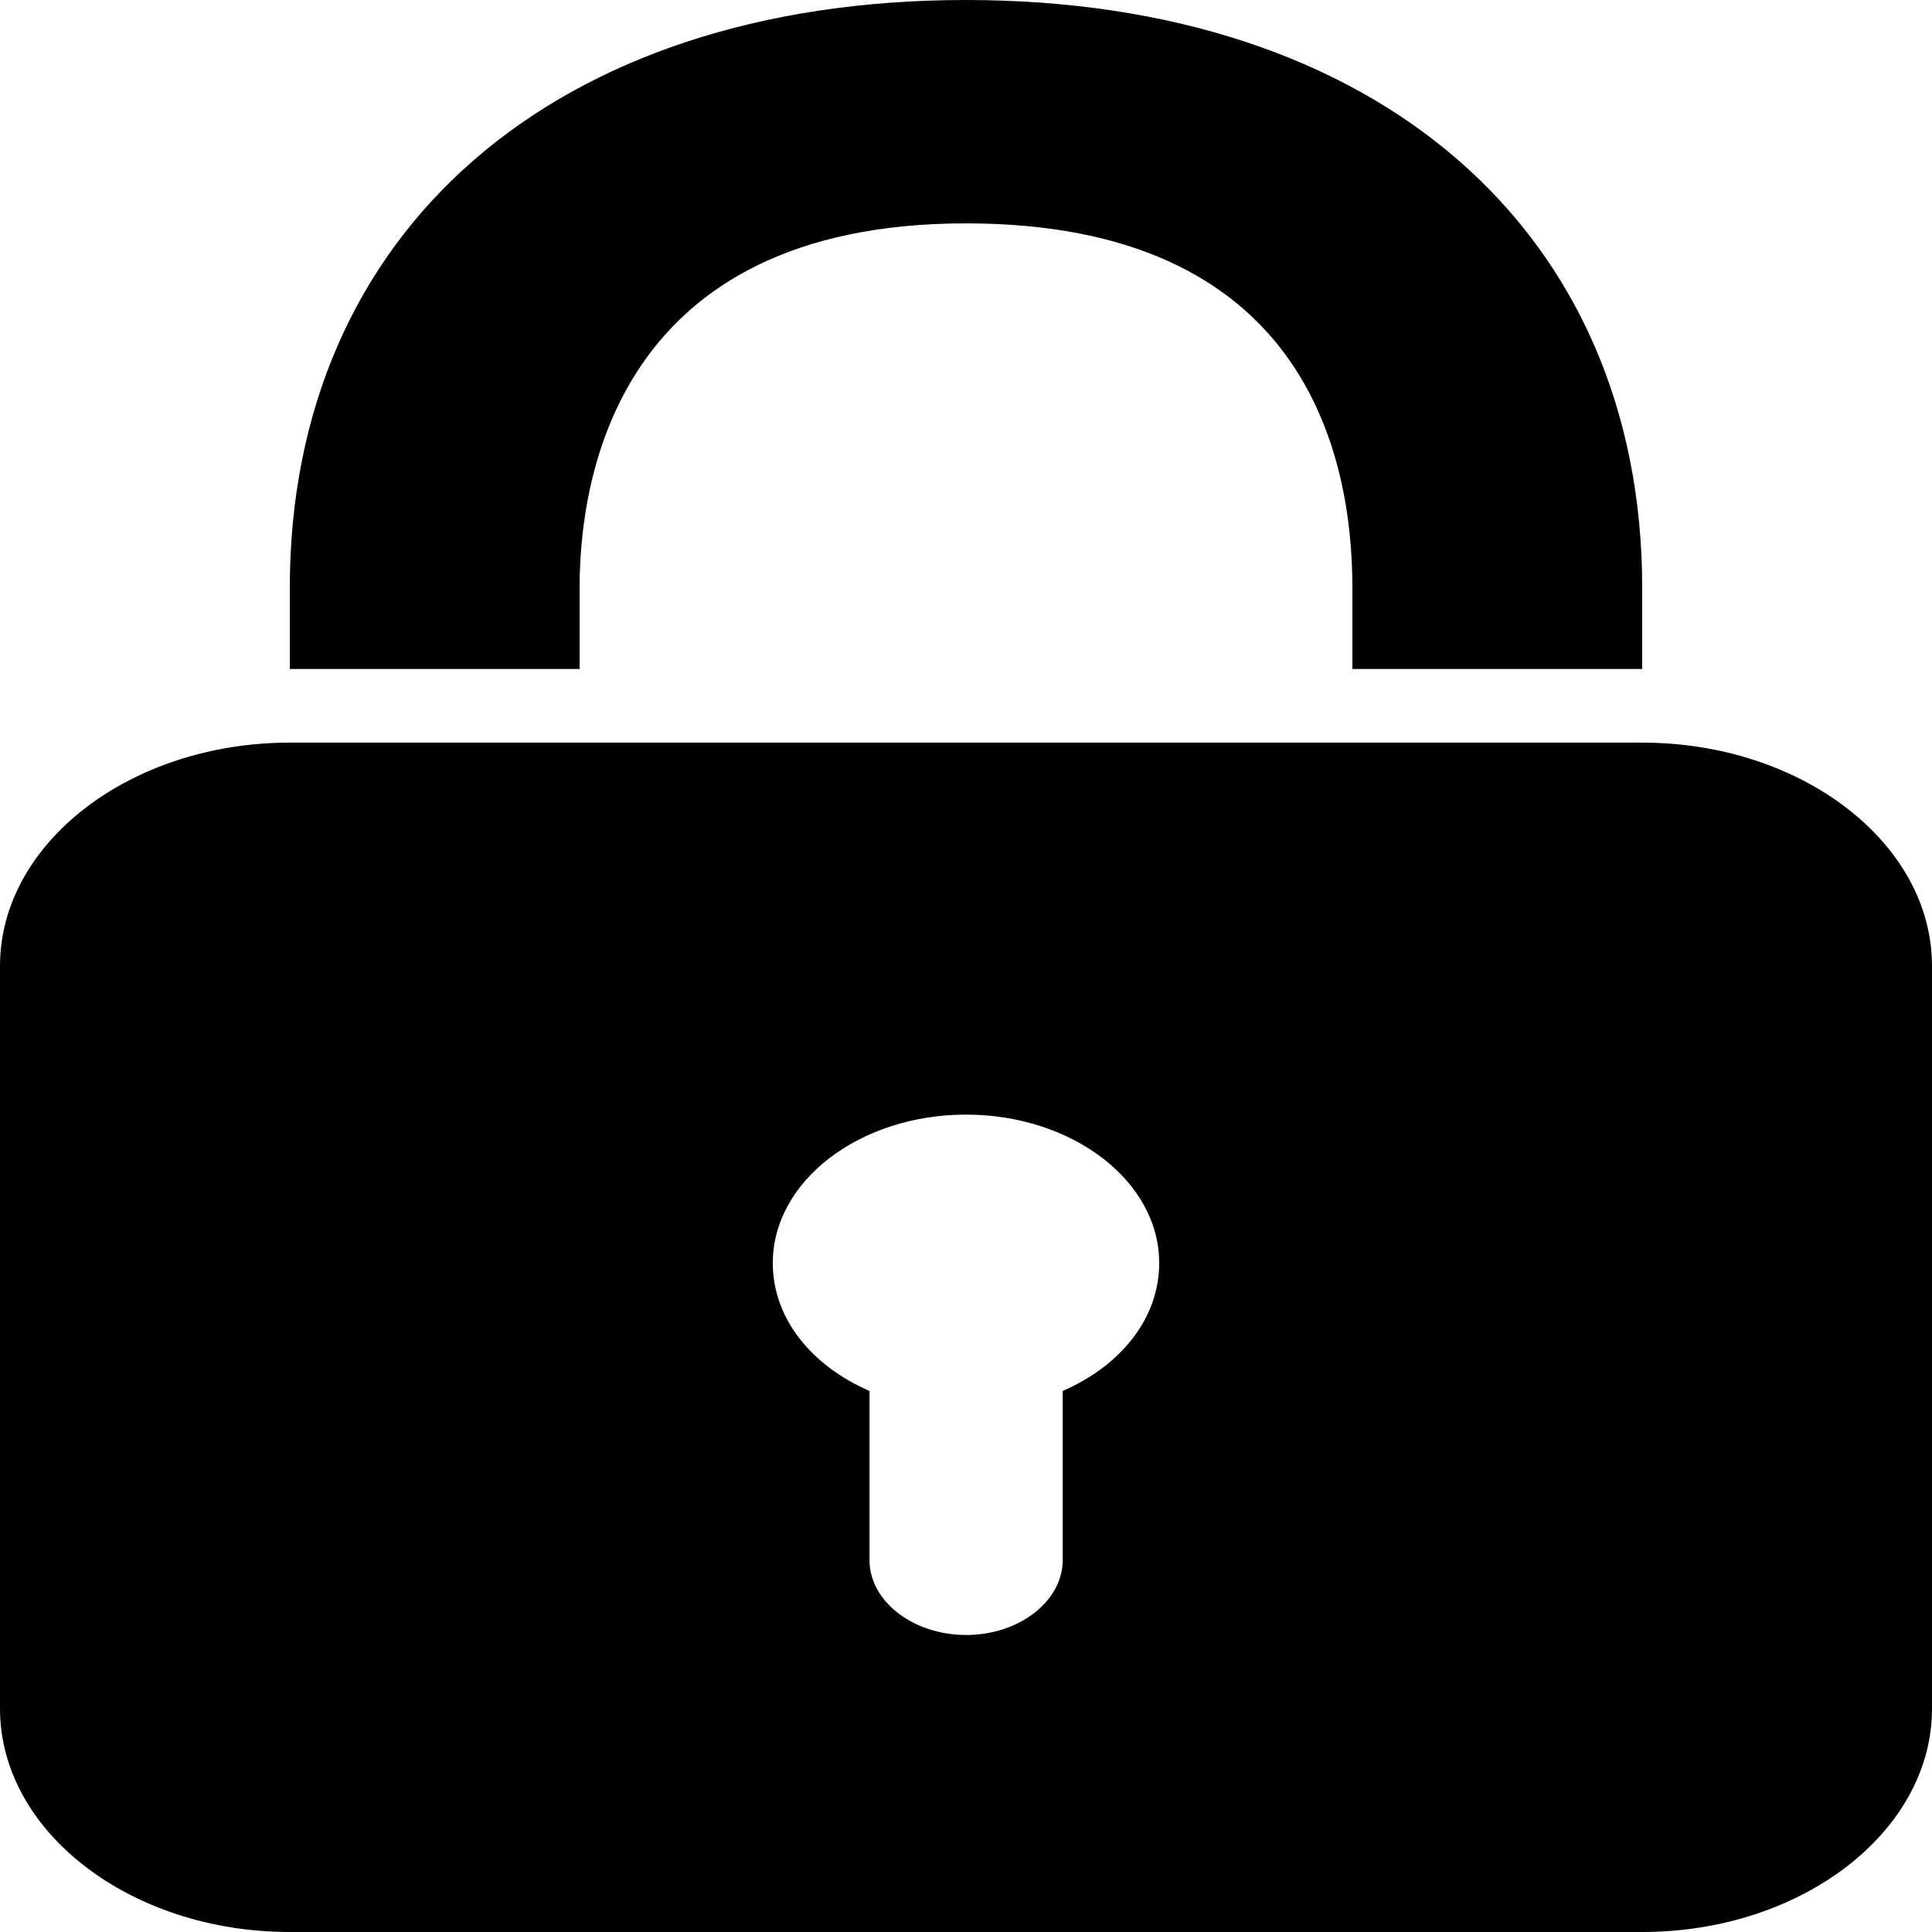
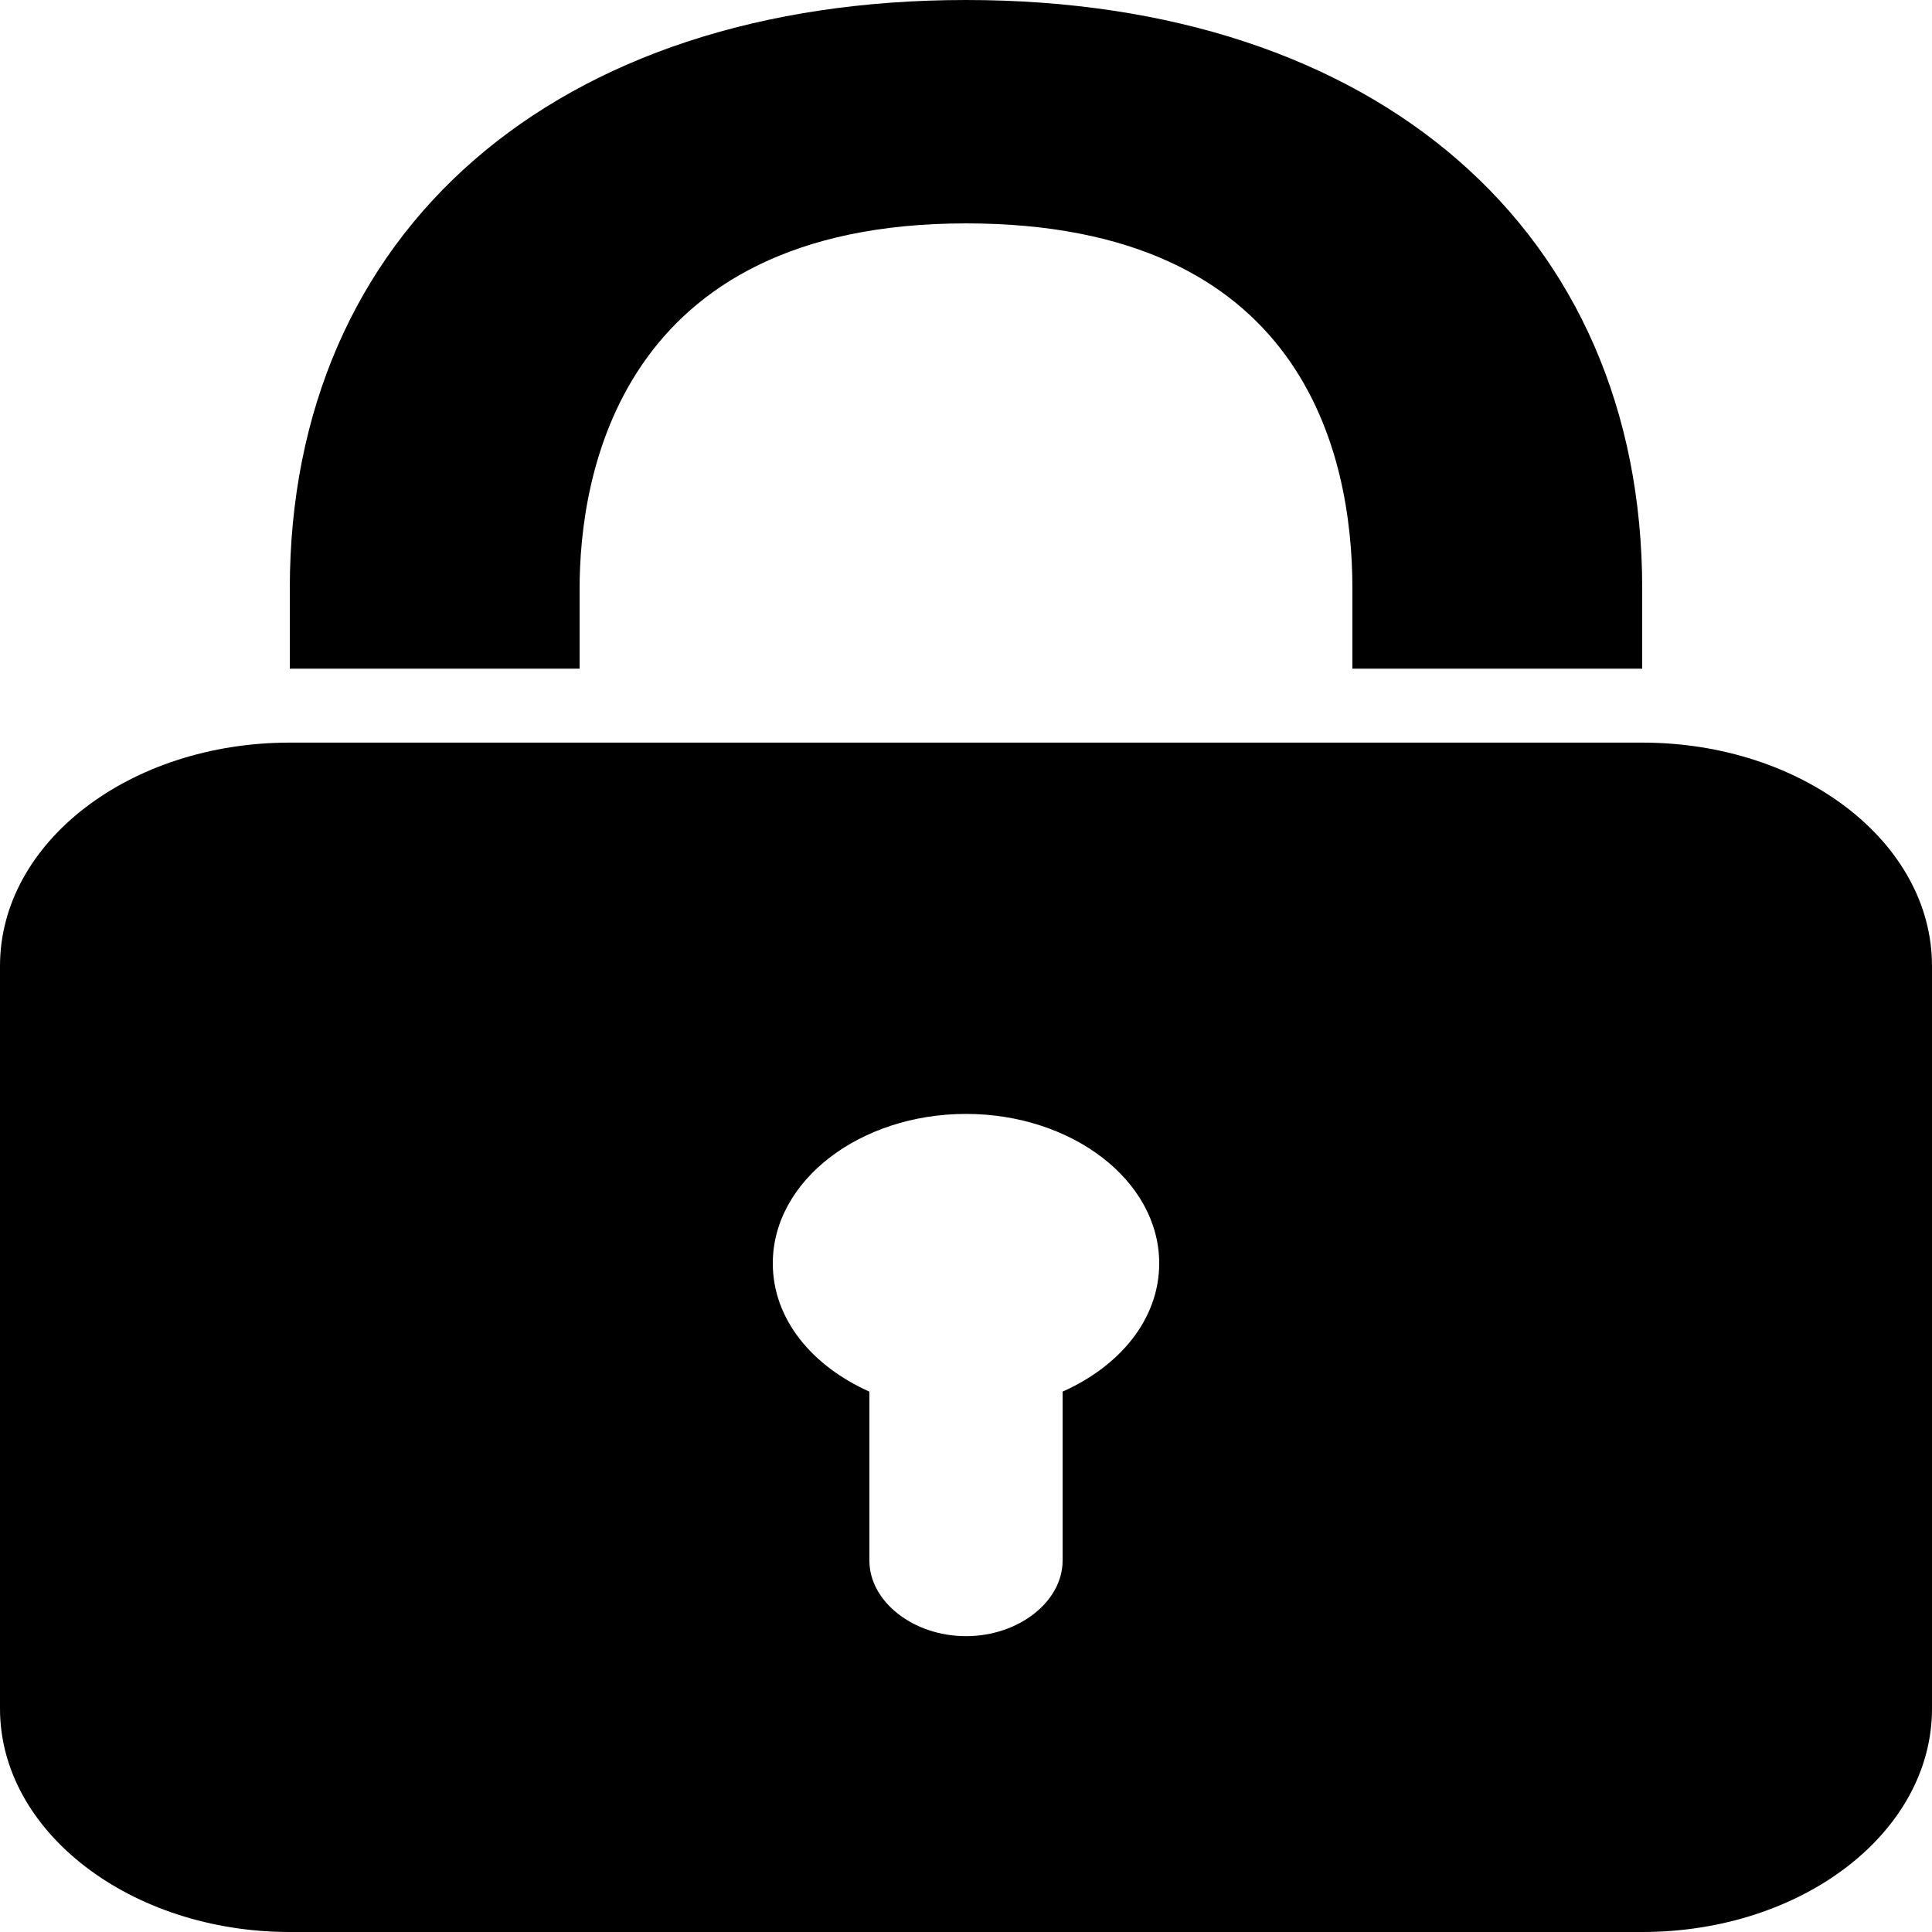
<svg xmlns="http://www.w3.org/2000/svg" width="128" height="128">
-   <path d="M108.8 44.322H89.6v-5.36c0-9.04-3.308-24.163-25.6-24.163-23.145 0-25.6 16.881-25.6 24.162v5.361H19.2v-5.36C19.2 15.281 36.798 0 64 0c27.202 0 44.8 15.281 44.8 38.961v5.361zm-32 39.356c0-5.44-5.763-9.832-12.8-9.832-7.037 0-12.8 4.392-12.8 9.832 0 3.682 2.567 6.808 6.407 8.477v11.205c0 2.718 2.875 4.962 6.4 4.962 3.524 0 6.4-2.244 6.4-4.962V92.155c3.833-1.669 6.393-4.795 6.393-8.477zM128 64v49.201c0 8.158-8.645 14.799-19.2 14.799H19.2C8.651 128 0 121.359 0 113.201V64c0-8.153 8.645-14.799 19.2-14.799h89.6c10.555 0 19.2 6.646 19.2 14.799z" />
+   <path d="M108.8 44.3H89.6V39c0-9-3.3-24.2-25.6-24.2-23.1 0-25.6 16.9-25.6 24.2v5.3H19.2V39C19.2 15.3 36.8 0 64 0c27.2 0 44.8 15.3 44.8 39v5.3zm-32 39.4c0-5.5-5.8-9.9-12.8-9.9-7 0-12.8 4.4-12.8 9.9 0 3.7 2.6 6.8 6.4 8.5v11.2c0 2.7 2.9 5 6.4 5 3.5 0 6.4-2.3 6.4-5V92.2c3.8-1.7 6.4-4.8 6.4-8.5zM128 64v49.2c0 8.2-8.6 14.8-19.2 14.8H19.2C8.7 128 0 121.4 0 113.2V64c0-8.2 8.6-14.8 19.2-14.8h89.6c10.6 0 19.2 6.6 19.2 14.8z" />
</svg>
